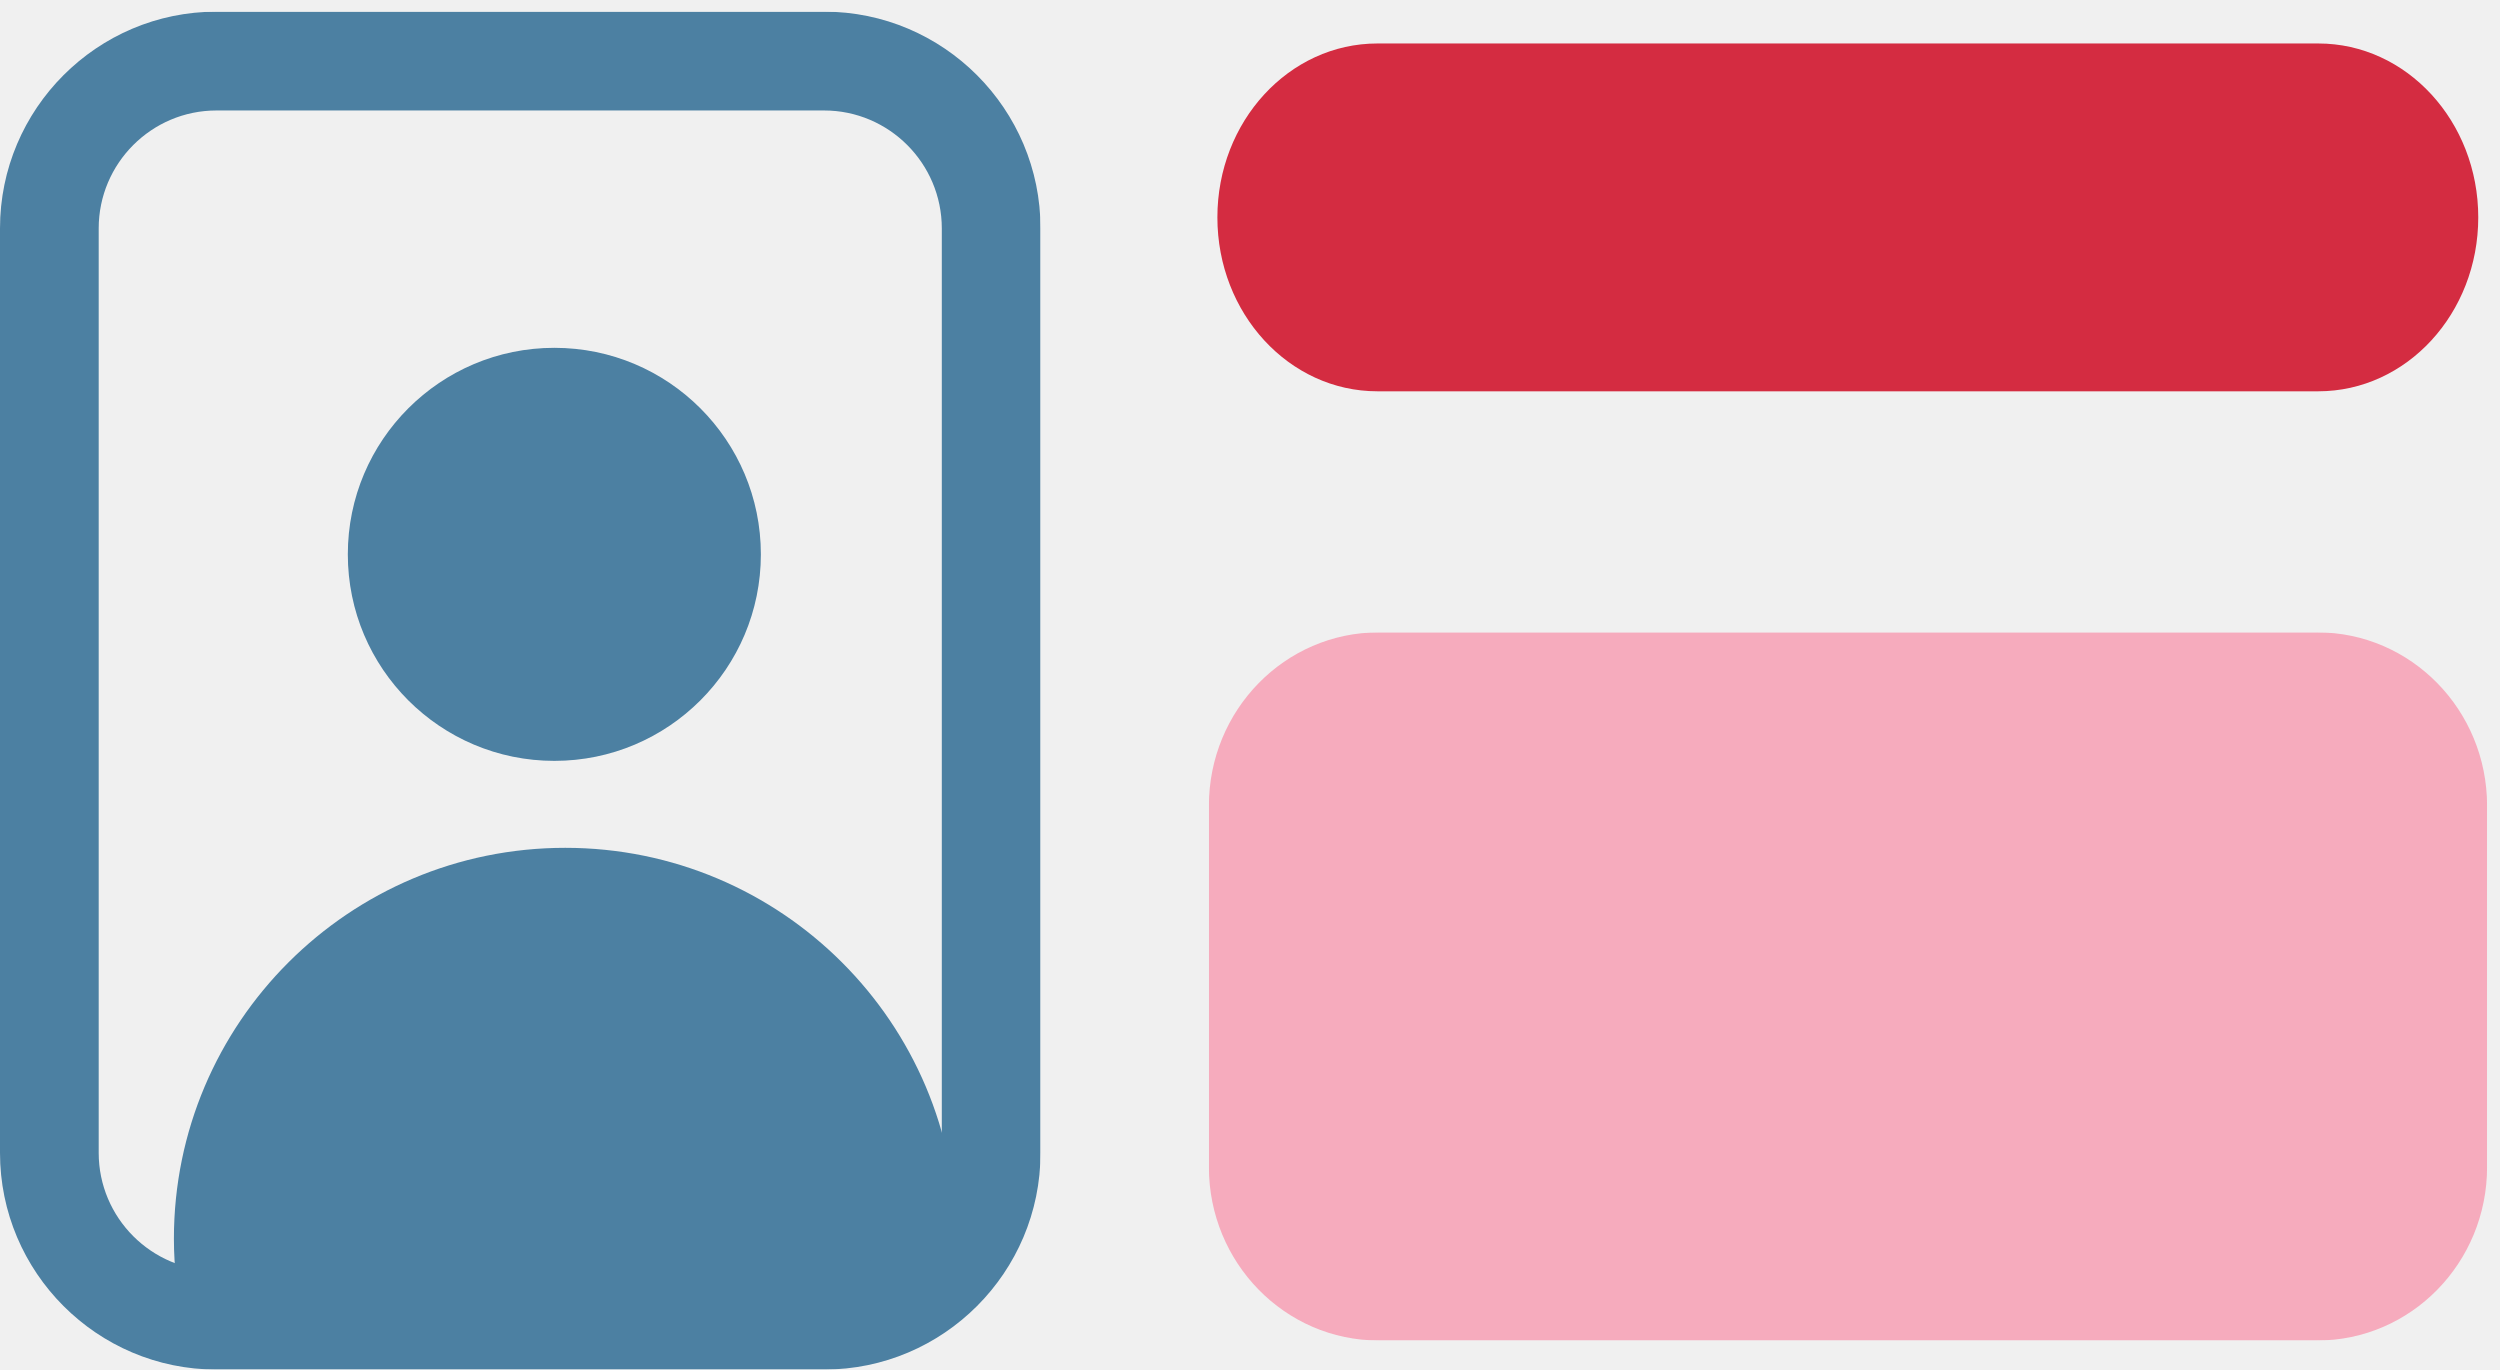
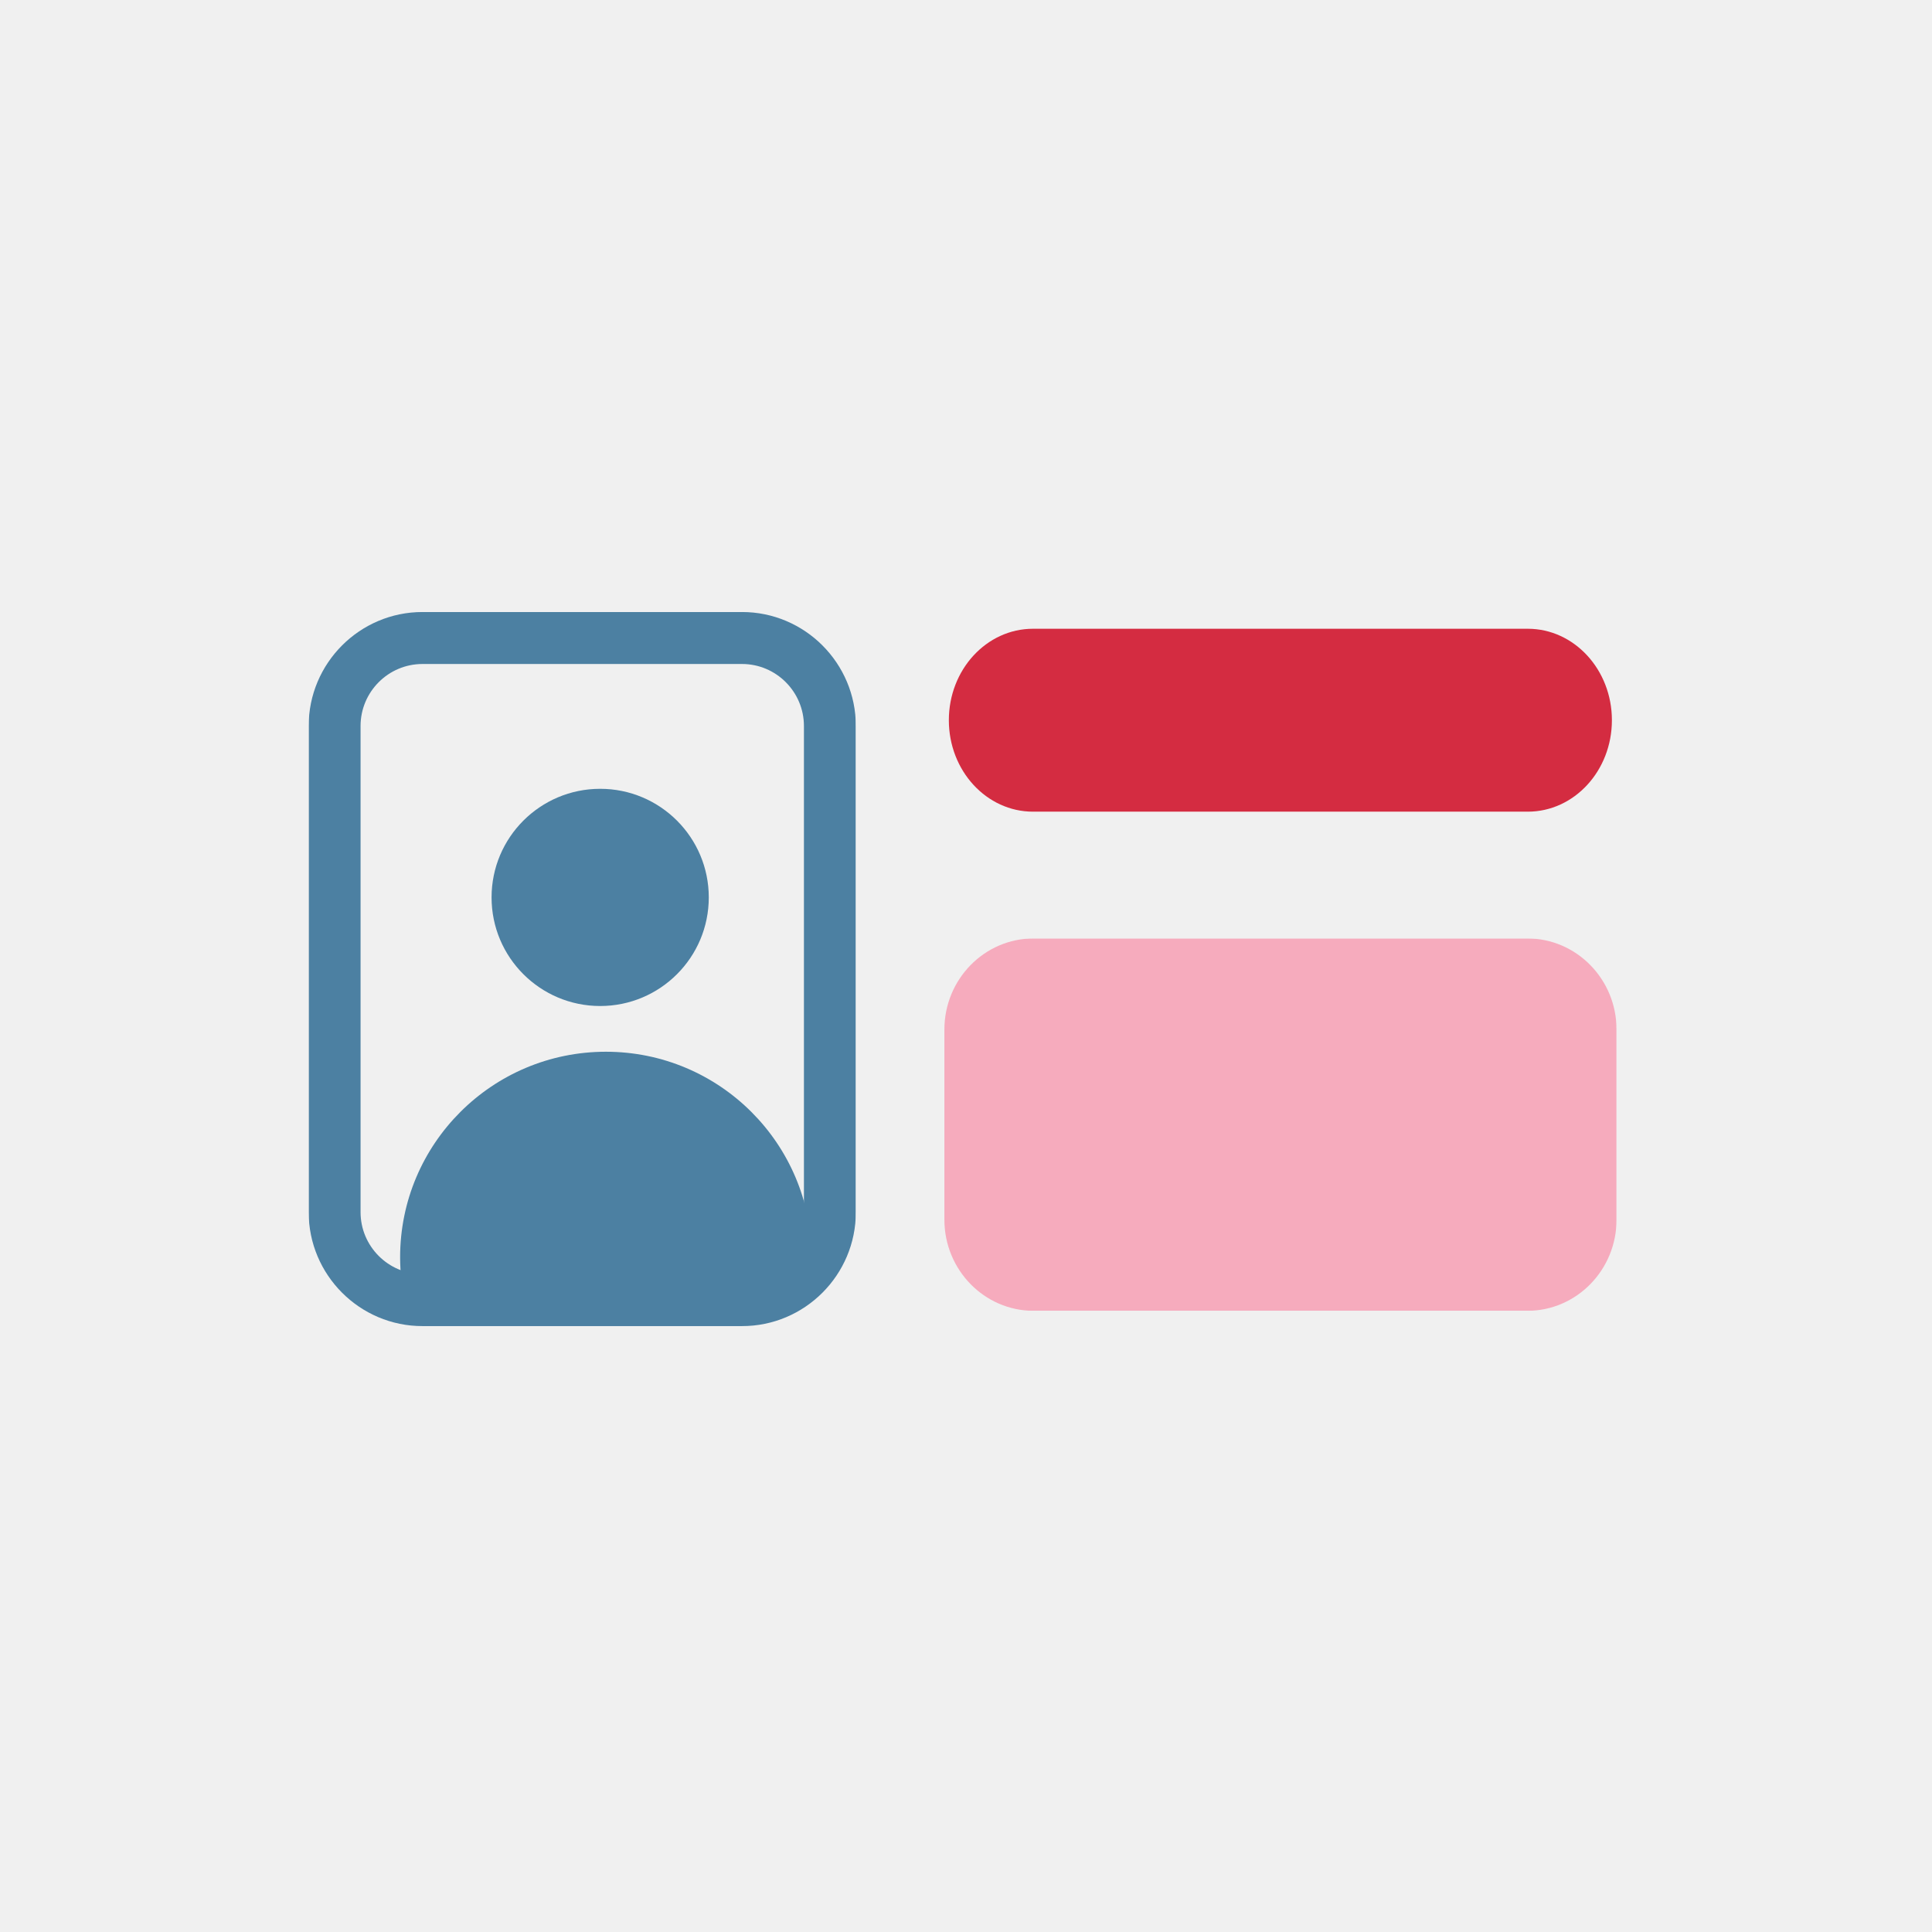
- <svg xmlns="http://www.w3.org/2000/svg" xmlns:xlink="http://www.w3.org/1999/xlink" width="115px" height="63px" viewBox="0 0 115 63" version="1.1">
+ <svg xmlns="http://www.w3.org/2000/svg" xmlns:xlink="http://www.w3.org/1999/xlink" width="169px" height="169px" viewBox="0 0 169 169" version="1.1">
  <defs>
    <polygon id="path-1" points="0 0.536 47.864 0.536 47.864 63 0 63" />
    <polygon id="path-3" points="0.609 0.088 59.406 0.088 59.406 32.663 0.609 32.663" />
  </defs>
  <g id="Page-1" stroke="none" stroke-width="1" fill="none" fill-rule="evenodd">
-     <g id="Landing-Copy" transform="translate(-811, -961)">
-       <g id="Back-End-Icon" transform="translate(810.3197, 961)">
-         <path d="M26.181,16 C20.934,16 16.68,20.253 16.68,25.5 C16.68,30.747 20.934,35 26.181,35 C31.427,35 35.68,30.747 35.68,25.5 C35.68,20.253 31.427,16 26.181,16 Z" id="Fill-1" fill="#4C80A2" />
-         <path d="M44.564,59 C44.638,58.337 44.68,57.664 44.68,56.981 C44.68,47.051 36.622,39 26.681,39 C16.74,39 8.68,47.051 8.68,56.981 C8.68,57.664 8.723,58.337 8.797,59 L44.564,59 Z" id="Fill-3" fill="#4C80A2" />
-         <g id="Group-7" transform="translate(0.680328, 0)">
-           <mask id="mask-2" fill="white">
-             <use xlink:href="#path-1" />
-           </mask>
-           <g id="Clip-6" />
-           <path d="M9.958,5.082 C6.971,5.082 4.54,7.515 4.54,10.507 L4.54,53.029 C4.54,56.021 6.971,58.454 9.958,58.454 L37.907,58.454 C40.893,58.454 43.323,56.021 43.323,53.029 L43.323,10.507 C43.323,7.515 40.893,5.082 37.907,5.082 L9.958,5.082 Z M37.907,63 L9.958,63 C4.467,63 -0,58.527 -0,53.029 L-0,10.507 C-0,5.009 4.467,0.536 9.958,0.536 L37.907,0.536 C43.397,0.536 47.864,5.009 47.864,10.507 L47.864,53.029 C47.864,58.527 43.397,63 37.907,63 L37.907,63 Z" id="Fill-5" fill="#4C80A2" mask="url(#mask-2)" />
-         </g>
-         <g id="Group-10" transform="translate(55.68033, 29)">
-           <mask id="mask-4" fill="white">
-             <use xlink:href="#path-3" />
-           </mask>
-           <g id="Clip-9" />
-           <path d="M51.591,32.663 L8.423,32.663 C4.108,32.663 0.609,29.089 0.609,24.681 L0.609,8.068 C0.609,3.661 4.108,0.088 8.423,0.088 L51.591,0.088 C55.908,0.088 59.406,3.661 59.406,8.068 L59.406,24.681 C59.406,29.089 55.908,32.663 51.591,32.663" id="Fill-8" fill="#F6ABBD" mask="url(#mask-4)" />
-         </g>
-         <path d="M107.319,18 L64.042,18 C59.976,18 56.68,14.419 56.68,10 C56.68,5.582 59.976,2 64.042,2 L107.319,2 C111.385,2 114.68,5.582 114.68,10 C114.68,14.419 111.385,18 107.319,18" id="Fill-11" fill="#D42C41" />
+     <g id="Back-End-Icon-Copy" transform="translate(26.31967, 53)">
+       <path d="M26.181,16 C20.934,16 16.68,20.253 16.68,25.5 C16.68,30.747 20.934,35 26.181,35 C31.427,35 35.68,30.747 35.68,25.5 C35.68,20.253 31.427,16 26.181,16 Z" id="Fill-1" fill="#4C80A2" />
+       <path d="M44.564,59 C44.638,58.337 44.68,57.664 44.68,56.981 C44.68,47.051 36.622,39 26.681,39 C16.74,39 8.68,47.051 8.68,56.981 C8.68,57.664 8.723,58.337 8.797,59 L44.564,59 Z" id="Fill-3" fill="#4C80A2" />
+       <g id="Group-7" transform="translate(0.680328, 0)">
+         <mask id="mask-2" fill="white">
+           <use xlink:href="#path-1" />
+         </mask>
+         <g id="Clip-6" />
+         <path d="M9.958,5.082 C6.971,5.082 4.54,7.515 4.54,10.507 L4.54,53.029 C4.54,56.021 6.971,58.454 9.958,58.454 L37.907,58.454 C40.893,58.454 43.323,56.021 43.323,53.029 L43.323,10.507 C43.323,7.515 40.893,5.082 37.907,5.082 L9.958,5.082 Z M37.907,63 L9.958,63 C4.467,63 -0,58.527 -0,53.029 L-0,10.507 C-0,5.009 4.467,0.536 9.958,0.536 L37.907,0.536 C43.397,0.536 47.864,5.009 47.864,10.507 L47.864,53.029 C47.864,58.527 43.397,63 37.907,63 L37.907,63 Z" id="Fill-5" fill="#4C80A2" mask="url(#mask-2)" />
      </g>
+       <g id="Group-10" transform="translate(55.68033, 29)">
+         <mask id="mask-4" fill="white">
+           <use xlink:href="#path-3" />
+         </mask>
+         <g id="Clip-9" />
+         <path d="M51.591,32.663 L8.423,32.663 C4.108,32.663 0.609,29.089 0.609,24.681 L0.609,8.068 C0.609,3.661 4.108,0.088 8.423,0.088 L51.591,0.088 C55.908,0.088 59.406,3.661 59.406,8.068 L59.406,24.681 C59.406,29.089 55.908,32.663 51.591,32.663" id="Fill-8" fill="#F6ABBD" mask="url(#mask-4)" />
+       </g>
+       <path d="M107.319,18 L64.042,18 C59.976,18 56.68,14.419 56.68,10 C56.68,5.582 59.976,2 64.042,2 L107.319,2 C111.385,2 114.68,5.582 114.68,10 C114.68,14.419 111.385,18 107.319,18" id="Fill-11" fill="#D42C41" />
    </g>
  </g>
</svg>
